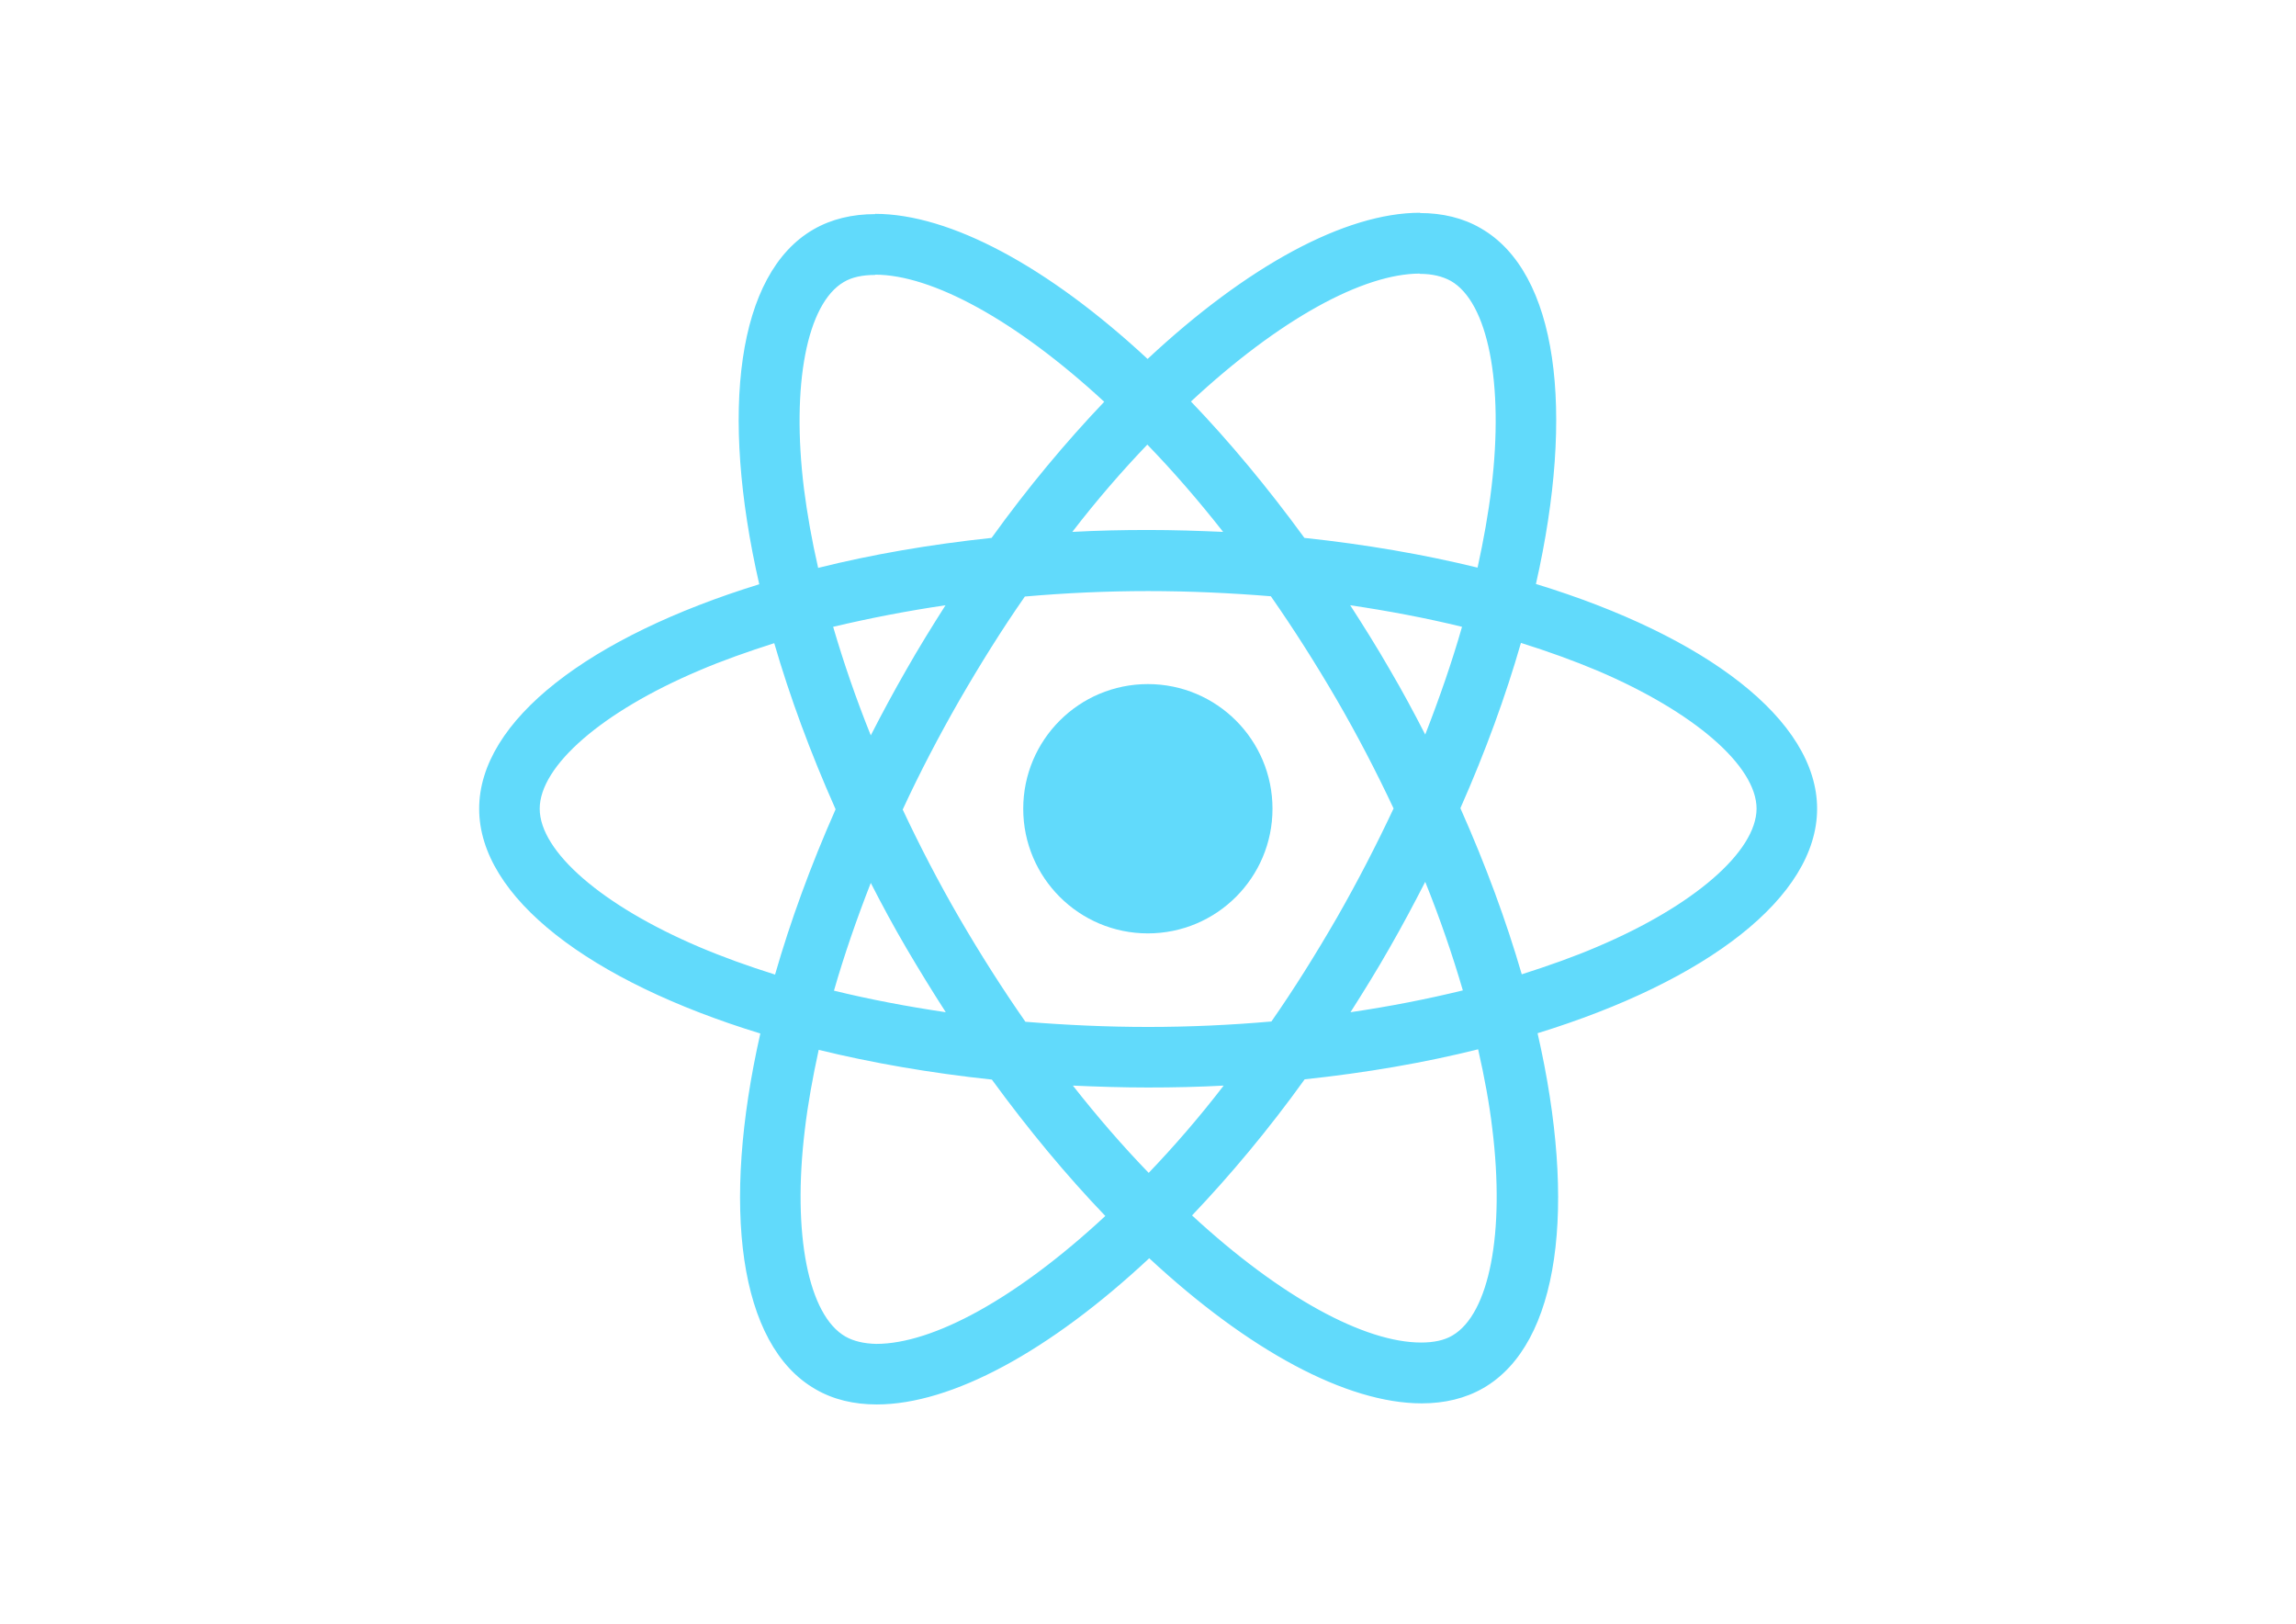
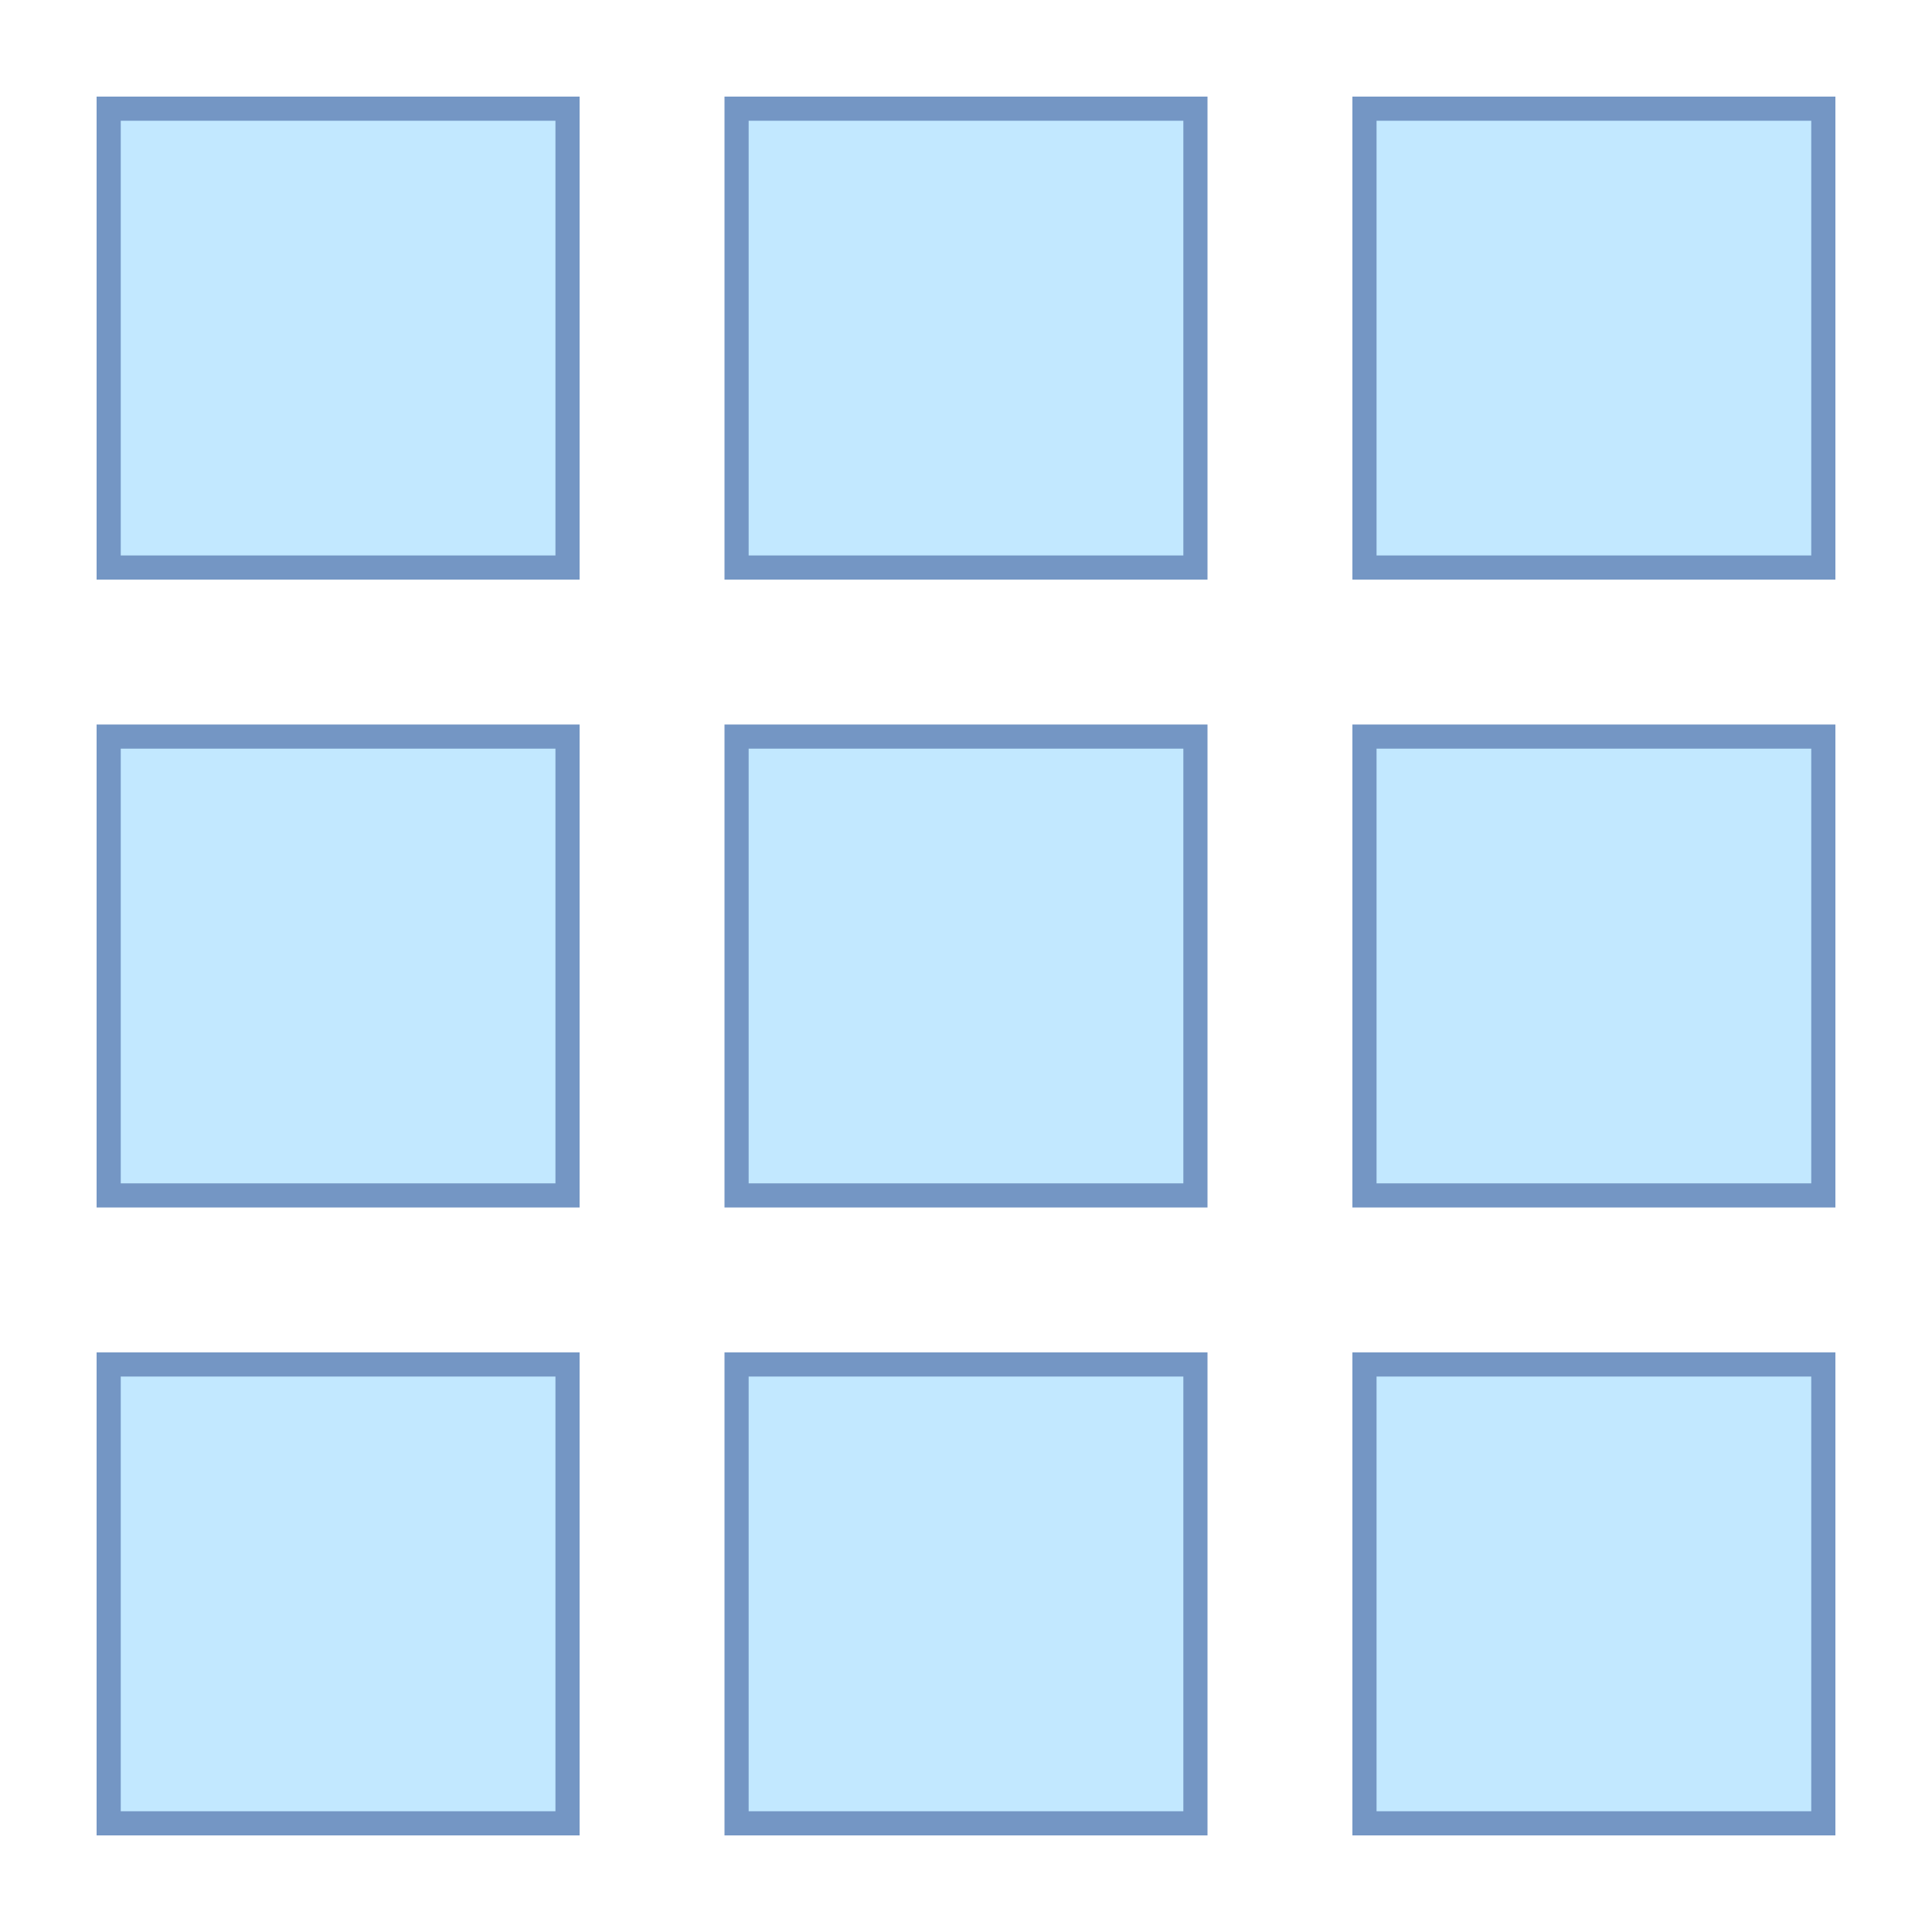
- <svg xmlns="http://www.w3.org/2000/svg" viewBox="0 0 841.9 595.3">
-   <g fill="#61DAFB">
-     <path d="M666.3 296.5c0-32.5-40.7-63.3-103.1-82.4 14.4-63.6 8-114.2-20.2-130.4-6.5-3.8-14.1-5.6-22.4-5.6v22.3c4.6 0 8.3.9 11.4 2.6 13.6 7.8 19.5 37.5 14.9 75.7-1.1 9.4-2.9 19.3-5.1 29.4-19.6-4.8-41-8.5-63.5-10.9-13.5-18.5-27.5-35.3-41.6-50 32.6-30.3 63.2-46.9 84-46.9V78c-27.5 0-63.5 19.6-99.9 53.6-36.4-33.8-72.4-53.2-99.9-53.2v22.3c20.7 0 51.4 16.5 84 46.6-14 14.7-28 31.4-41.3 49.9-22.6 2.4-44 6.1-63.6 11-2.3-10-4-19.7-5.2-29-4.7-38.2 1.1-67.9 14.6-75.8 3-1.8 6.9-2.6 11.5-2.6V78.5c-8.4 0-16 1.8-22.6 5.6-28.1 16.2-34.4 66.7-19.9 130.1-62.2 19.2-102.7 49.9-102.7 82.3 0 32.5 40.7 63.3 103.1 82.4-14.4 63.6-8 114.2 20.2 130.4 6.5 3.8 14.1 5.6 22.5 5.6 27.5 0 63.5-19.6 99.9-53.6 36.4 33.8 72.4 53.2 99.9 53.2 8.4 0 16-1.8 22.6-5.6 28.1-16.2 34.4-66.7 19.9-130.1 62-19.1 102.5-49.9 102.5-82.3zm-130.2-66.7c-3.7 12.9-8.3 26.2-13.5 39.5-4.1-8-8.4-16-13.1-24-4.6-8-9.5-15.8-14.4-23.4 14.2 2.1 27.9 4.7 41 7.9zm-45.8 106.5c-7.8 13.5-15.8 26.3-24.1 38.2-14.9 1.3-30 2-45.2 2-15.1 0-30.2-.7-45-1.9-8.3-11.9-16.4-24.6-24.2-38-7.6-13.1-14.5-26.4-20.8-39.8 6.2-13.4 13.2-26.8 20.7-39.9 7.8-13.5 15.8-26.3 24.1-38.2 14.9-1.3 30-2 45.2-2 15.1 0 30.2.7 45 1.9 8.3 11.9 16.4 24.6 24.2 38 7.6 13.1 14.5 26.4 20.8 39.8-6.3 13.4-13.2 26.8-20.7 39.9zm32.3-13c5.4 13.4 10 26.8 13.8 39.8-13.1 3.2-26.9 5.9-41.2 8 4.9-7.7 9.8-15.6 14.4-23.7 4.6-8 8.9-16.1 13-24.1zM421.2 430c-9.3-9.6-18.6-20.3-27.8-32 9 .4 18.2.7 27.5.7 9.4 0 18.7-.2 27.8-.7-9 11.7-18.3 22.4-27.5 32zm-74.4-58.9c-14.2-2.1-27.9-4.7-41-7.9 3.7-12.9 8.3-26.2 13.5-39.5 4.1 8 8.4 16 13.1 24 4.7 8 9.5 15.8 14.4 23.4zM420.7 163c9.3 9.6 18.6 20.3 27.8 32-9-.4-18.2-.7-27.5-.7-9.4 0-18.7.2-27.8.7 9-11.7 18.3-22.4 27.5-32zm-74 58.9c-4.9 7.7-9.8 15.6-14.4 23.7-4.6 8-8.9 16-13 24-5.4-13.4-10-26.8-13.8-39.8 13.1-3.1 26.9-5.8 41.2-7.9zm-90.5 125.2c-35.4-15.1-58.3-34.9-58.3-50.6 0-15.7 22.9-35.6 58.3-50.6 8.6-3.7 18-7 27.7-10.1 5.7 19.6 13.2 40 22.5 60.9-9.2 20.8-16.6 41.1-22.2 60.6-9.9-3.1-19.3-6.5-28-10.2zM310 490c-13.6-7.8-19.5-37.5-14.9-75.7 1.1-9.4 2.9-19.3 5.1-29.4 19.6 4.8 41 8.5 63.5 10.9 13.5 18.5 27.5 35.3 41.6 50-32.6 30.3-63.2 46.9-84 46.9-4.5-.1-8.3-1-11.3-2.7zm237.2-76.2c4.7 38.2-1.1 67.9-14.6 75.8-3 1.8-6.9 2.6-11.5 2.6-20.7 0-51.4-16.5-84-46.6 14-14.7 28-31.4 41.3-49.9 22.6-2.4 44-6.1 63.6-11 2.3 10.1 4.1 19.8 5.2 29.1zm38.5-66.7c-8.6 3.7-18 7-27.7 10.1-5.7-19.6-13.2-40-22.5-60.9 9.2-20.8 16.6-41.1 22.2-60.6 9.9 3.1 19.3 6.5 28.1 10.2 35.4 15.1 58.3 34.9 58.3 50.6-.1 15.7-23 35.6-58.4 50.6zM320.8 78.4z" />
-     <circle cx="420.9" cy="296.5" r="45.7" />
-     <path d="M520.5 78.1z" />
+ <svg xmlns="http://www.w3.org/2000/svg" version="1.1" id="Layer_1" x="0px" y="0px" viewBox="0 0 80 80" style="enable-background:new 0 0 80 80;" xml:space="preserve" width="80" height="80">
+   <g>
+     <rect x="30.5" y="4.5" style="fill:#C2E8FF;" width="19" height="19" />
+     <g>
+       <path style="fill:#7496C4;" d="M49,5v18H31V5H49 M50,4H30v20h20V4L50,4z" />
+     </g>
+   </g>
+   <g>
+     <rect x="56.5" y="4.5" style="fill:#C2E8FF;" width="19" height="19" />
+     <g>
+       <path style="fill:#7496C4;" d="M75,5v18H57V5H75 M76,4H56v20h20V4L76,4z" />
+     </g>
+   </g>
+   <g>
+     <rect x="4.5" y="4.5" style="fill:#C2E8FF;" width="19" height="19" />
+     <g>
+       <path style="fill:#7496C4;" d="M23,5v18H5V5H23 M24,4H4v20h20V4L24,4z" />
+     </g>
+   </g>
+   <g>
+     <rect x="30.5" y="56.5" style="fill:#C2E8FF;" width="19" height="19" />
+     <g>
+       <path style="fill:#7496C4;" d="M49,57v18H31V57H49 M50,56H30v20h20V56L50,56z" />
+     </g>
+   </g>
+   <g>
+     <rect x="56.5" y="56.5" style="fill:#C2E8FF;" width="19" height="19" />
+     <g>
+       <path style="fill:#7496C4;" d="M75,57v18H57V57H75 M76,56H56v20h20V56L76,56z" />
+     </g>
+   </g>
+   <g>
+     <rect x="4.5" y="56.5" style="fill:#C2E8FF;" width="19" height="19" />
+     <g>
+       <path style="fill:#7496C4;" d="M23,57v18H5V57H23 M24,56H4v20h20V56L24,56z" />
+     </g>
+   </g>
+   <g>
+     <rect x="30.5" y="30.5" style="fill:#C2E8FF;" width="19" height="19" />
+     <g>
+       <path style="fill:#7496C4;" d="M49,31v18H31V31H49 M50,30H30v20h20V30L50,30z" />
+     </g>
+   </g>
+   <g>
+     <rect x="56.5" y="30.5" style="fill:#C2E8FF;" width="19" height="19" />
+     <g>
+       <path style="fill:#7496C4;" d="M75,31v18H57V31H75 M76,30H56v20h20V30L76,30z" />
+     </g>
+   </g>
+   <g>
+     <rect x="4.5" y="30.5" style="fill:#C2E8FF;" width="19" height="19" />
+     <g>
+       <path style="fill:#7496C4;" d="M23,31v18H5V31H23 M24,30H4v20h20V30L24,30z" />
+     </g>
  </g>
</svg>
